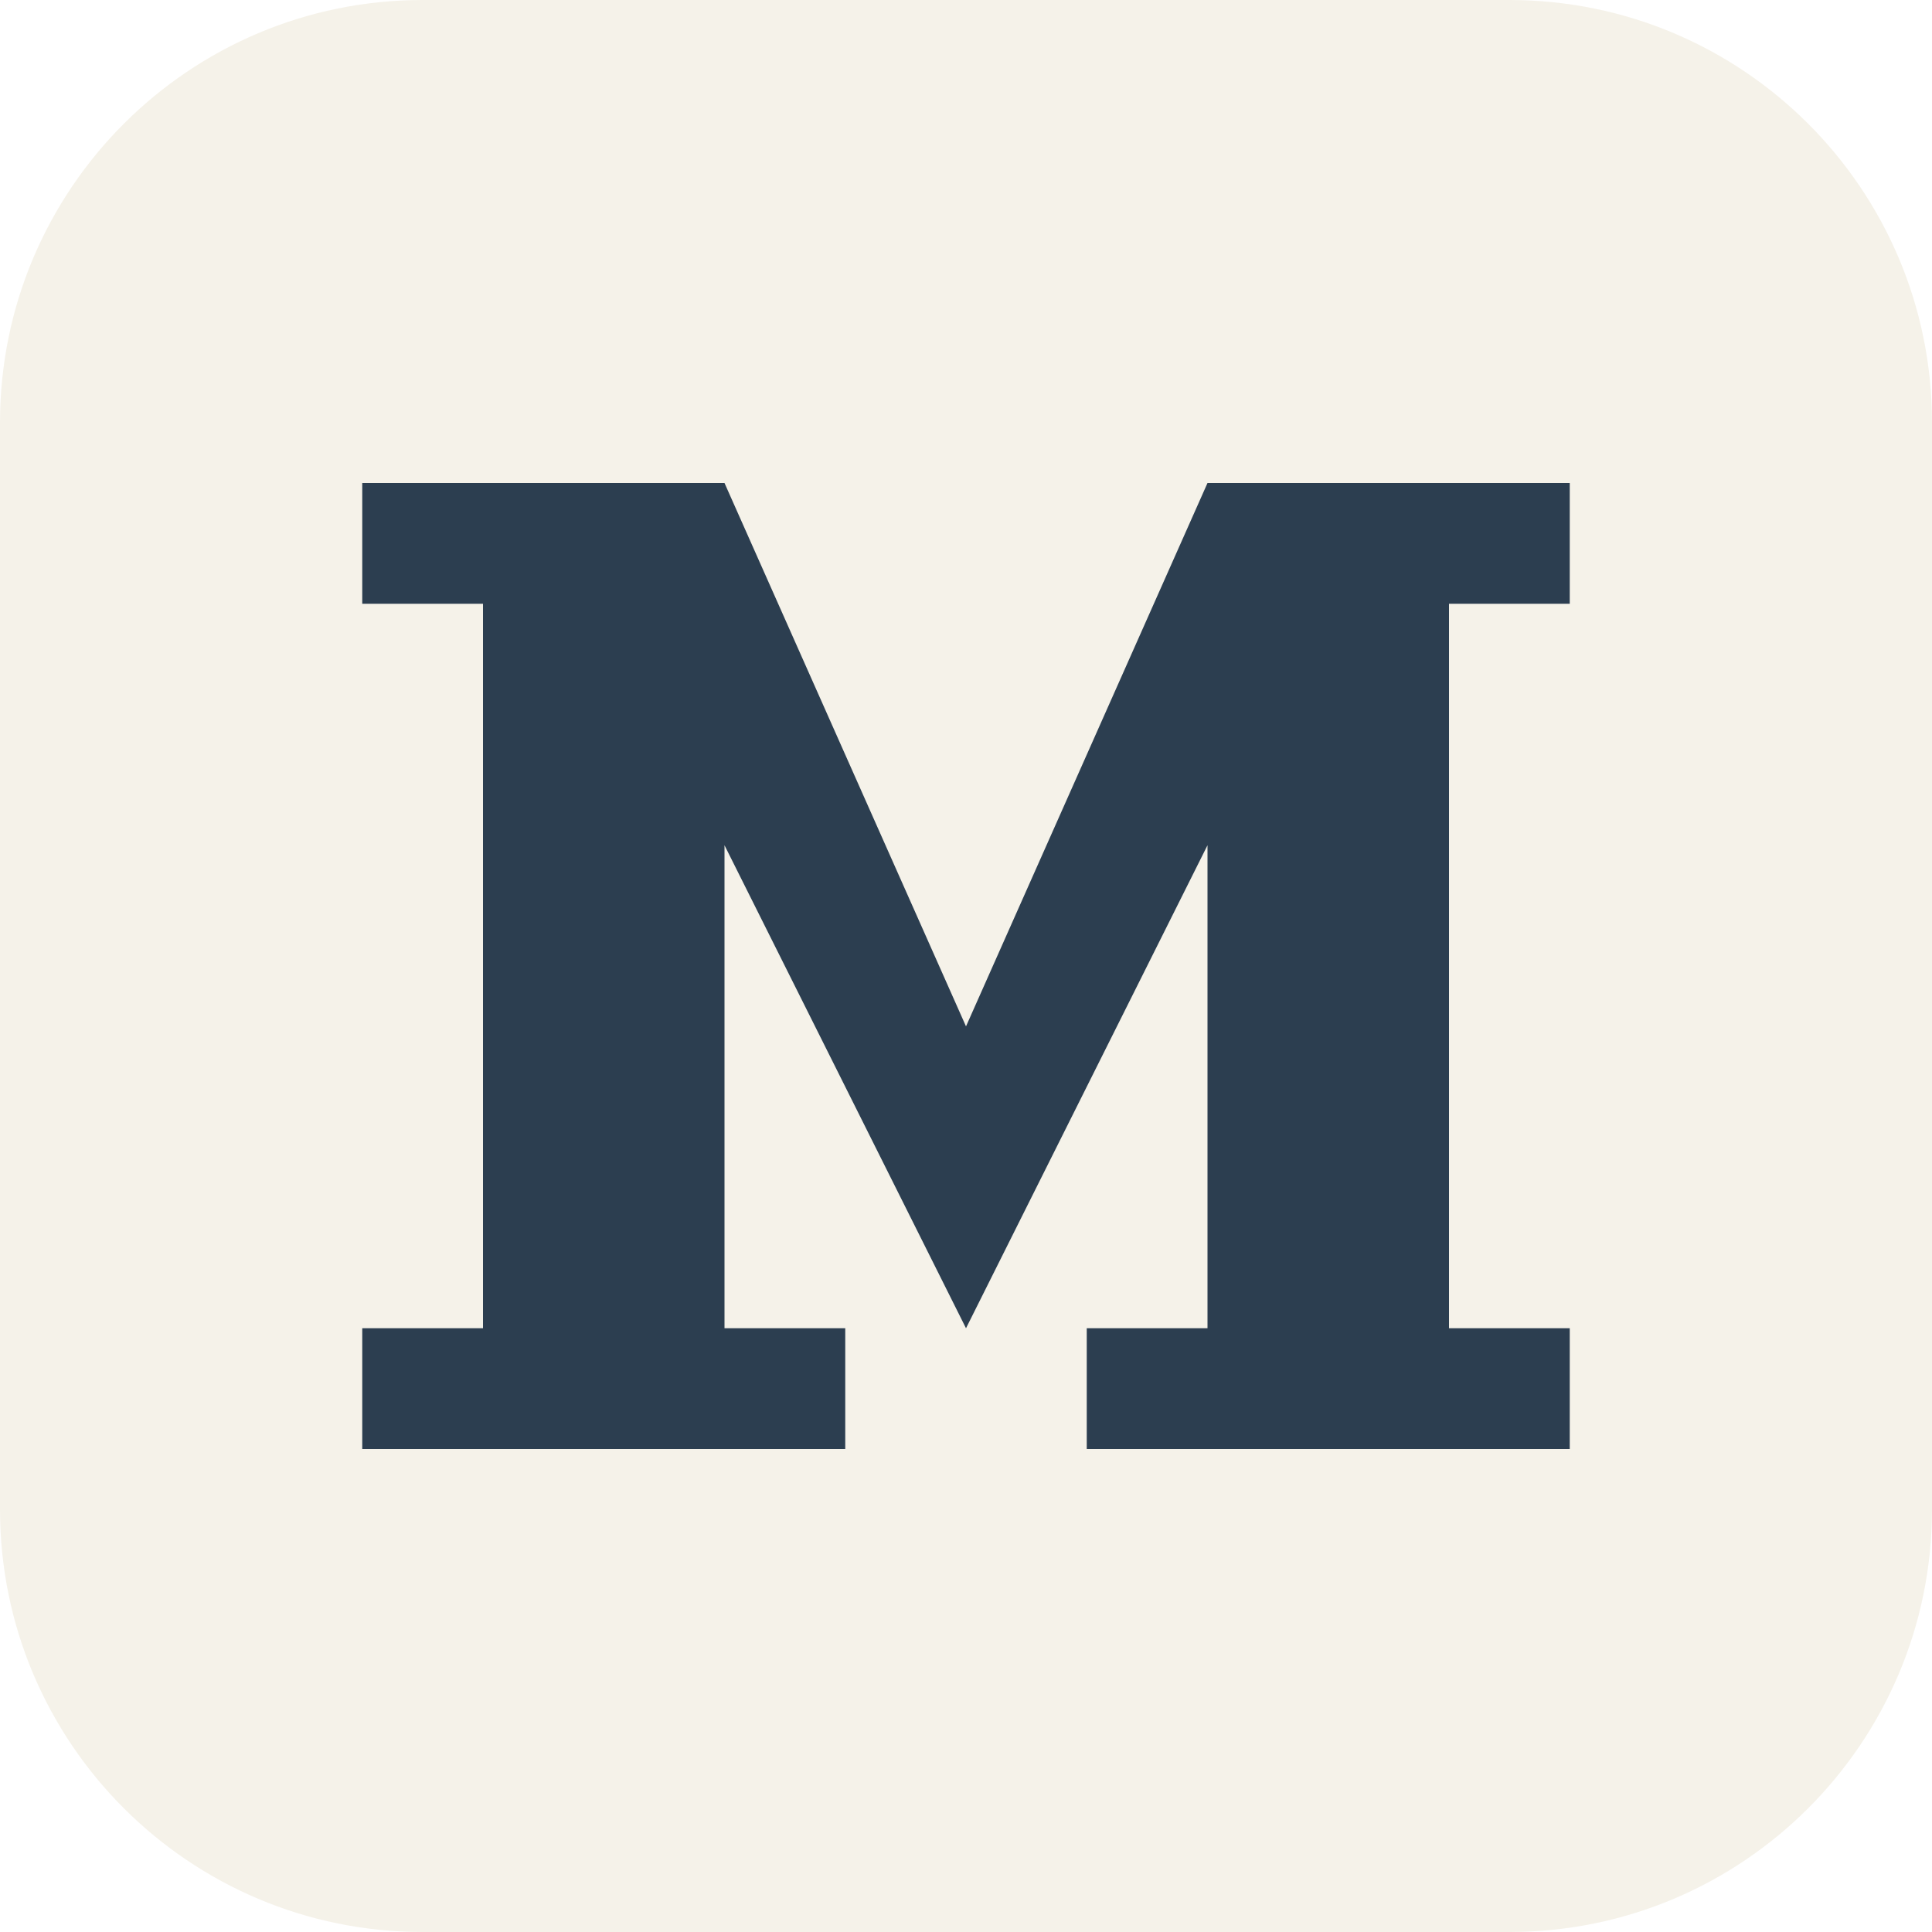
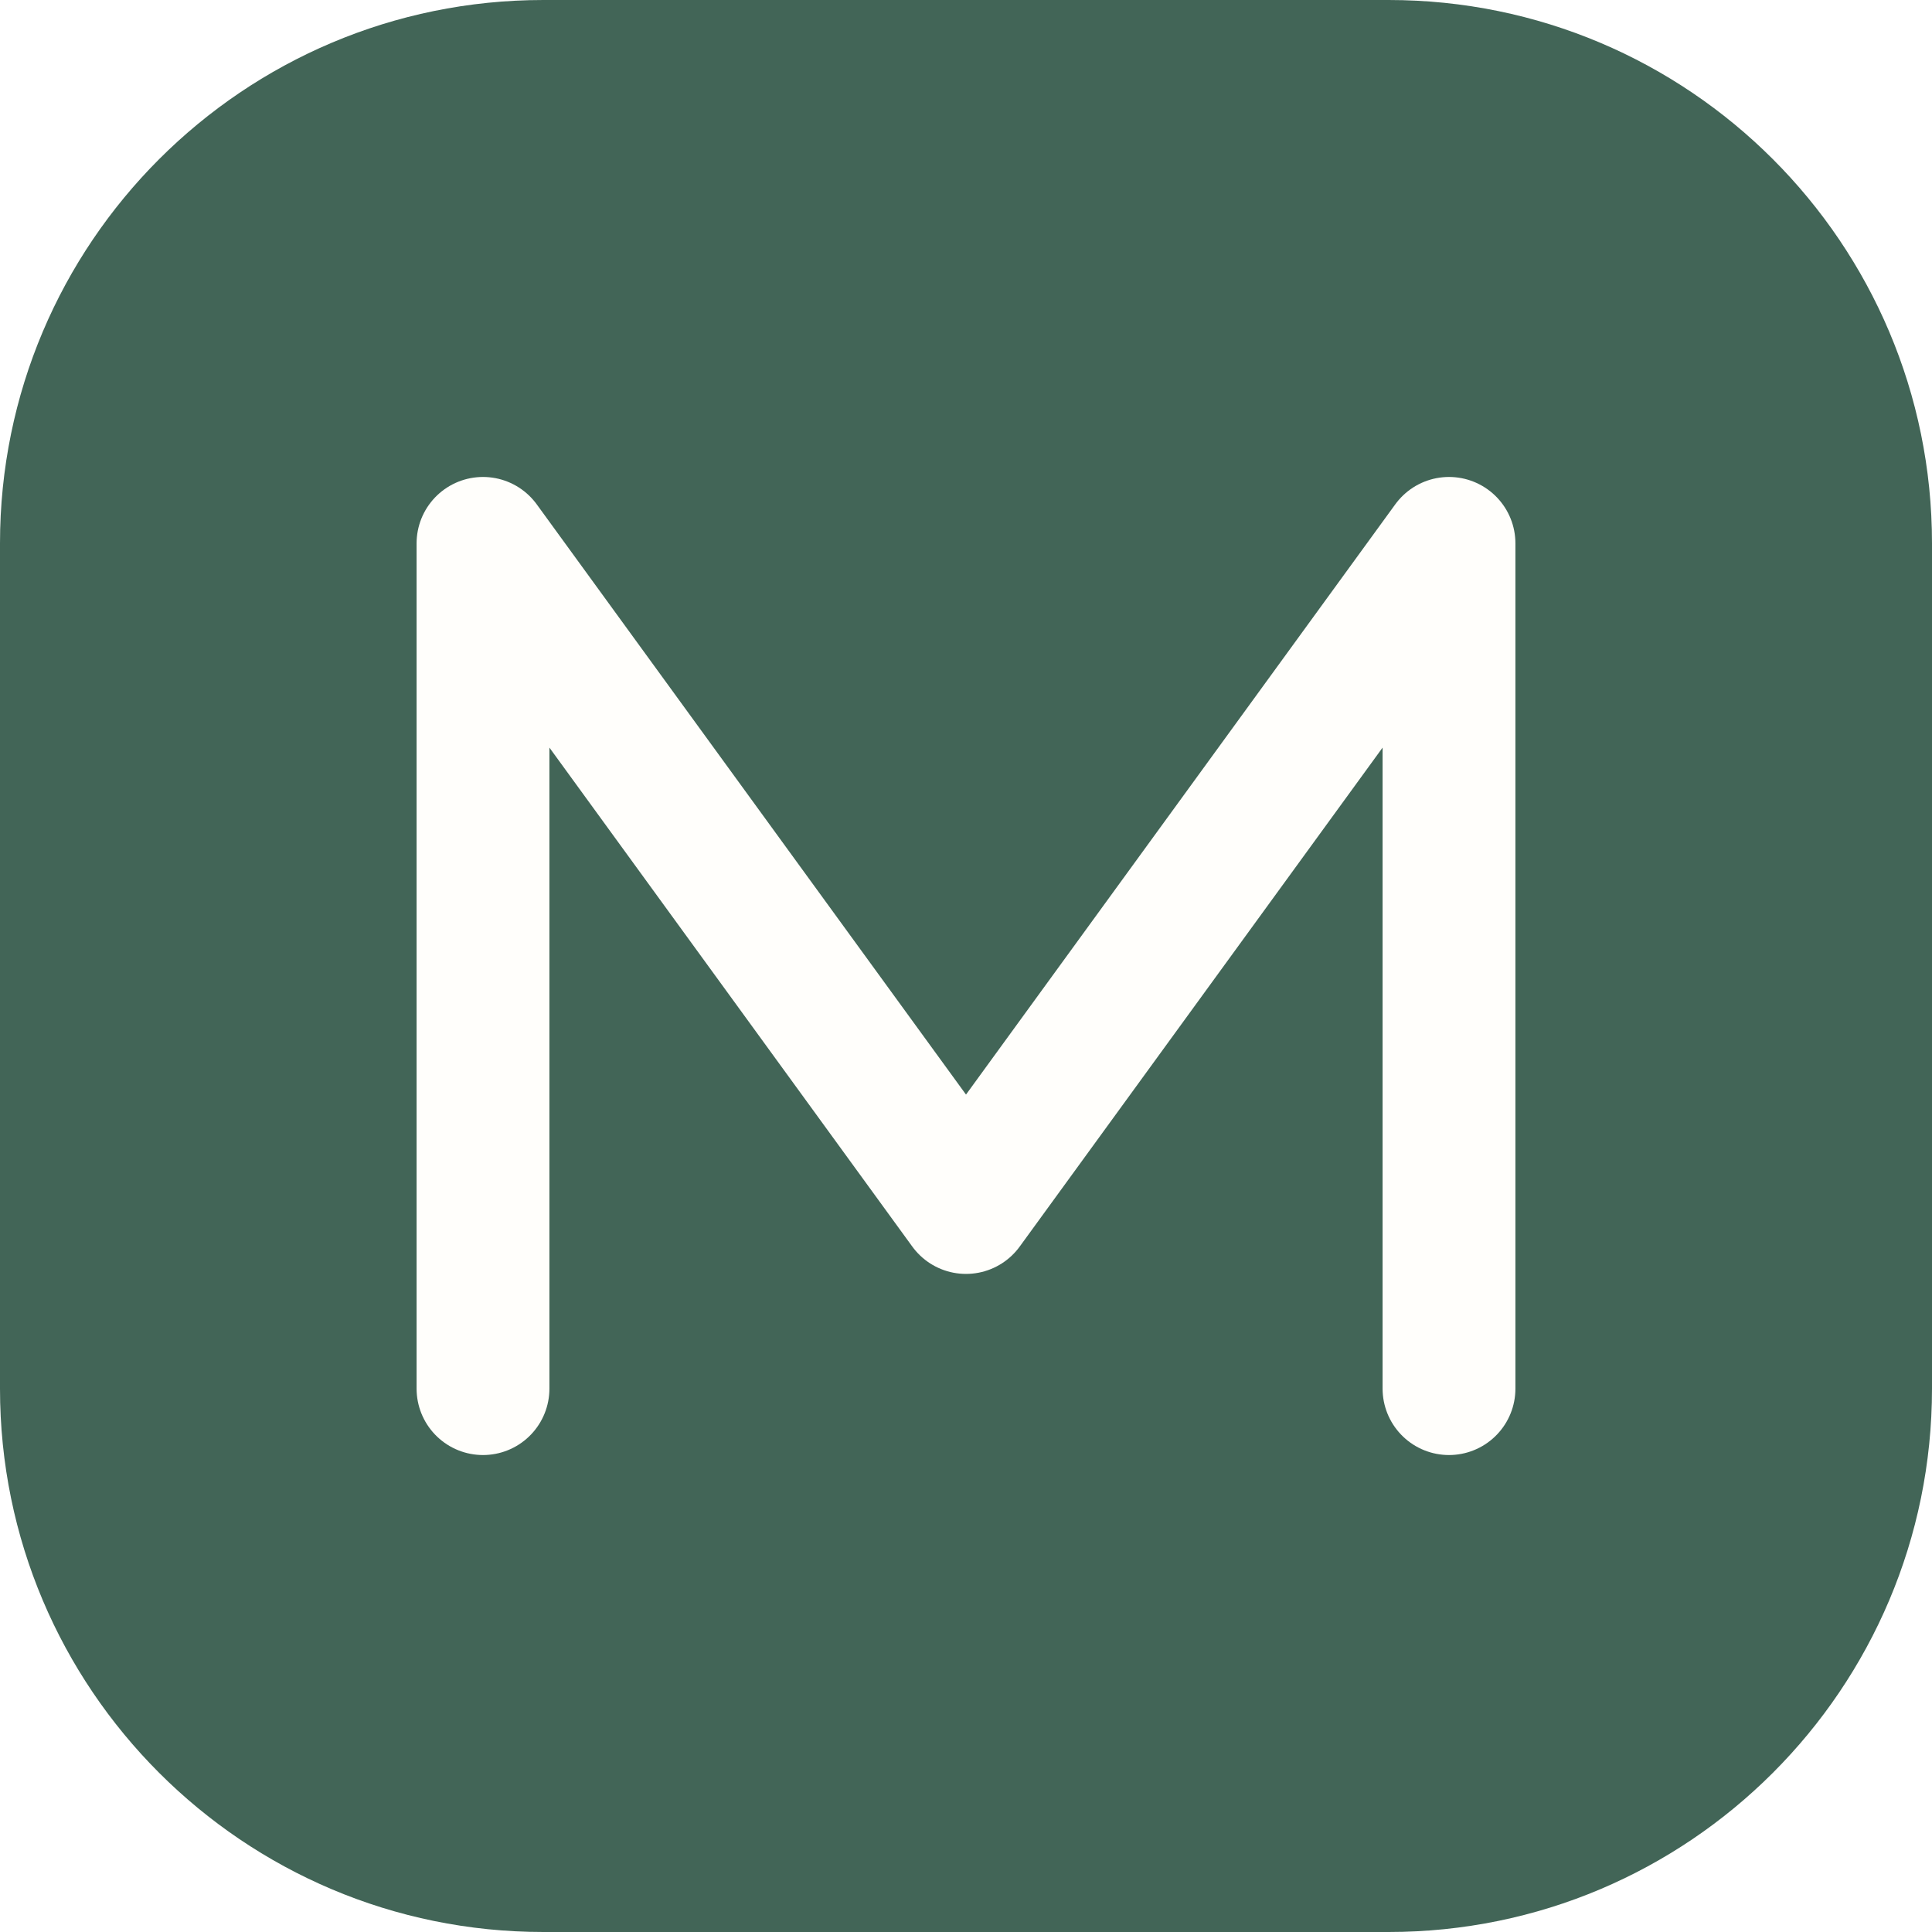
<svg xmlns="http://www.w3.org/2000/svg" viewBox="0 0 32 32">
-   <rect width="32" height="32" rx="7" fill="#f5f2e9" />
-   <path fill="#2c3e50" d="M6 8h6l4 9 4-9h6v2h-2v12h2v2h-8v-2h2v-8l-4 8-4-8v8h2v2H6v-2h2V10H6Z" />
+   <rect width="32" height="32" rx="9" fill="#426557" />
+   <path d="M8 23V9l8 11 8-11v14" fill="none" stroke="#fffefb" stroke-width="2.2" stroke-linecap="round" stroke-linejoin="round" />
</svg>
